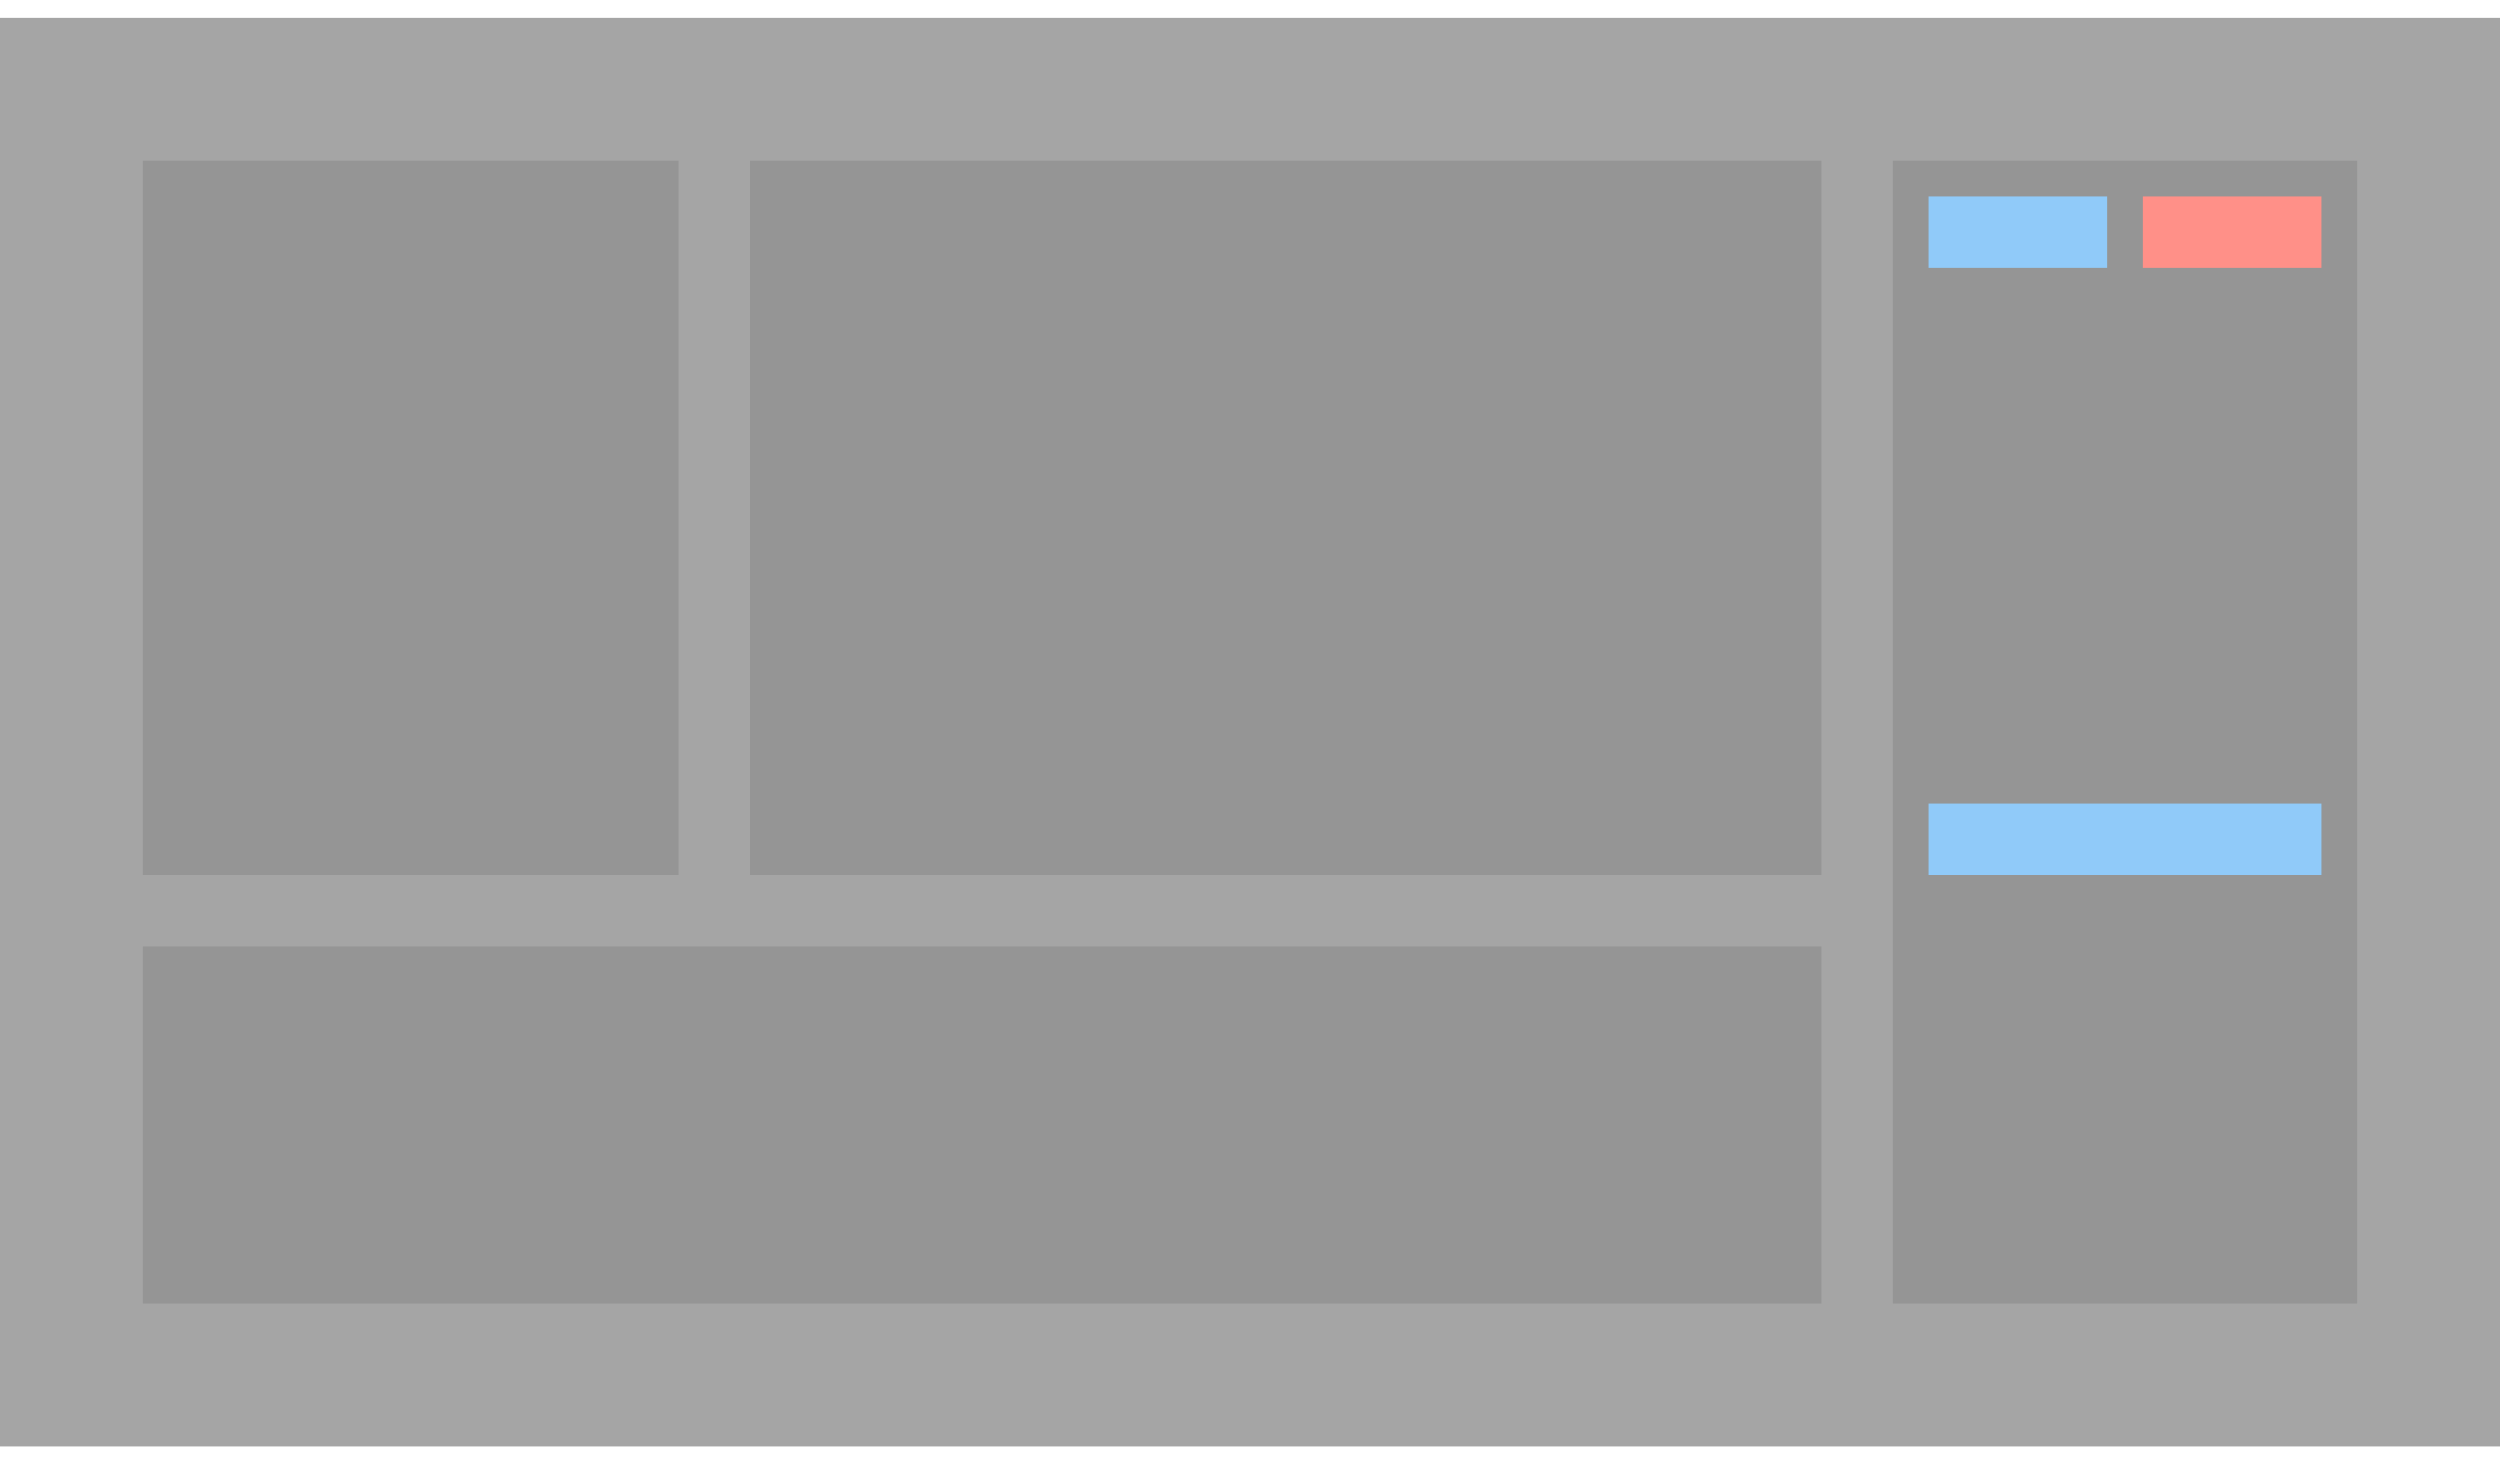
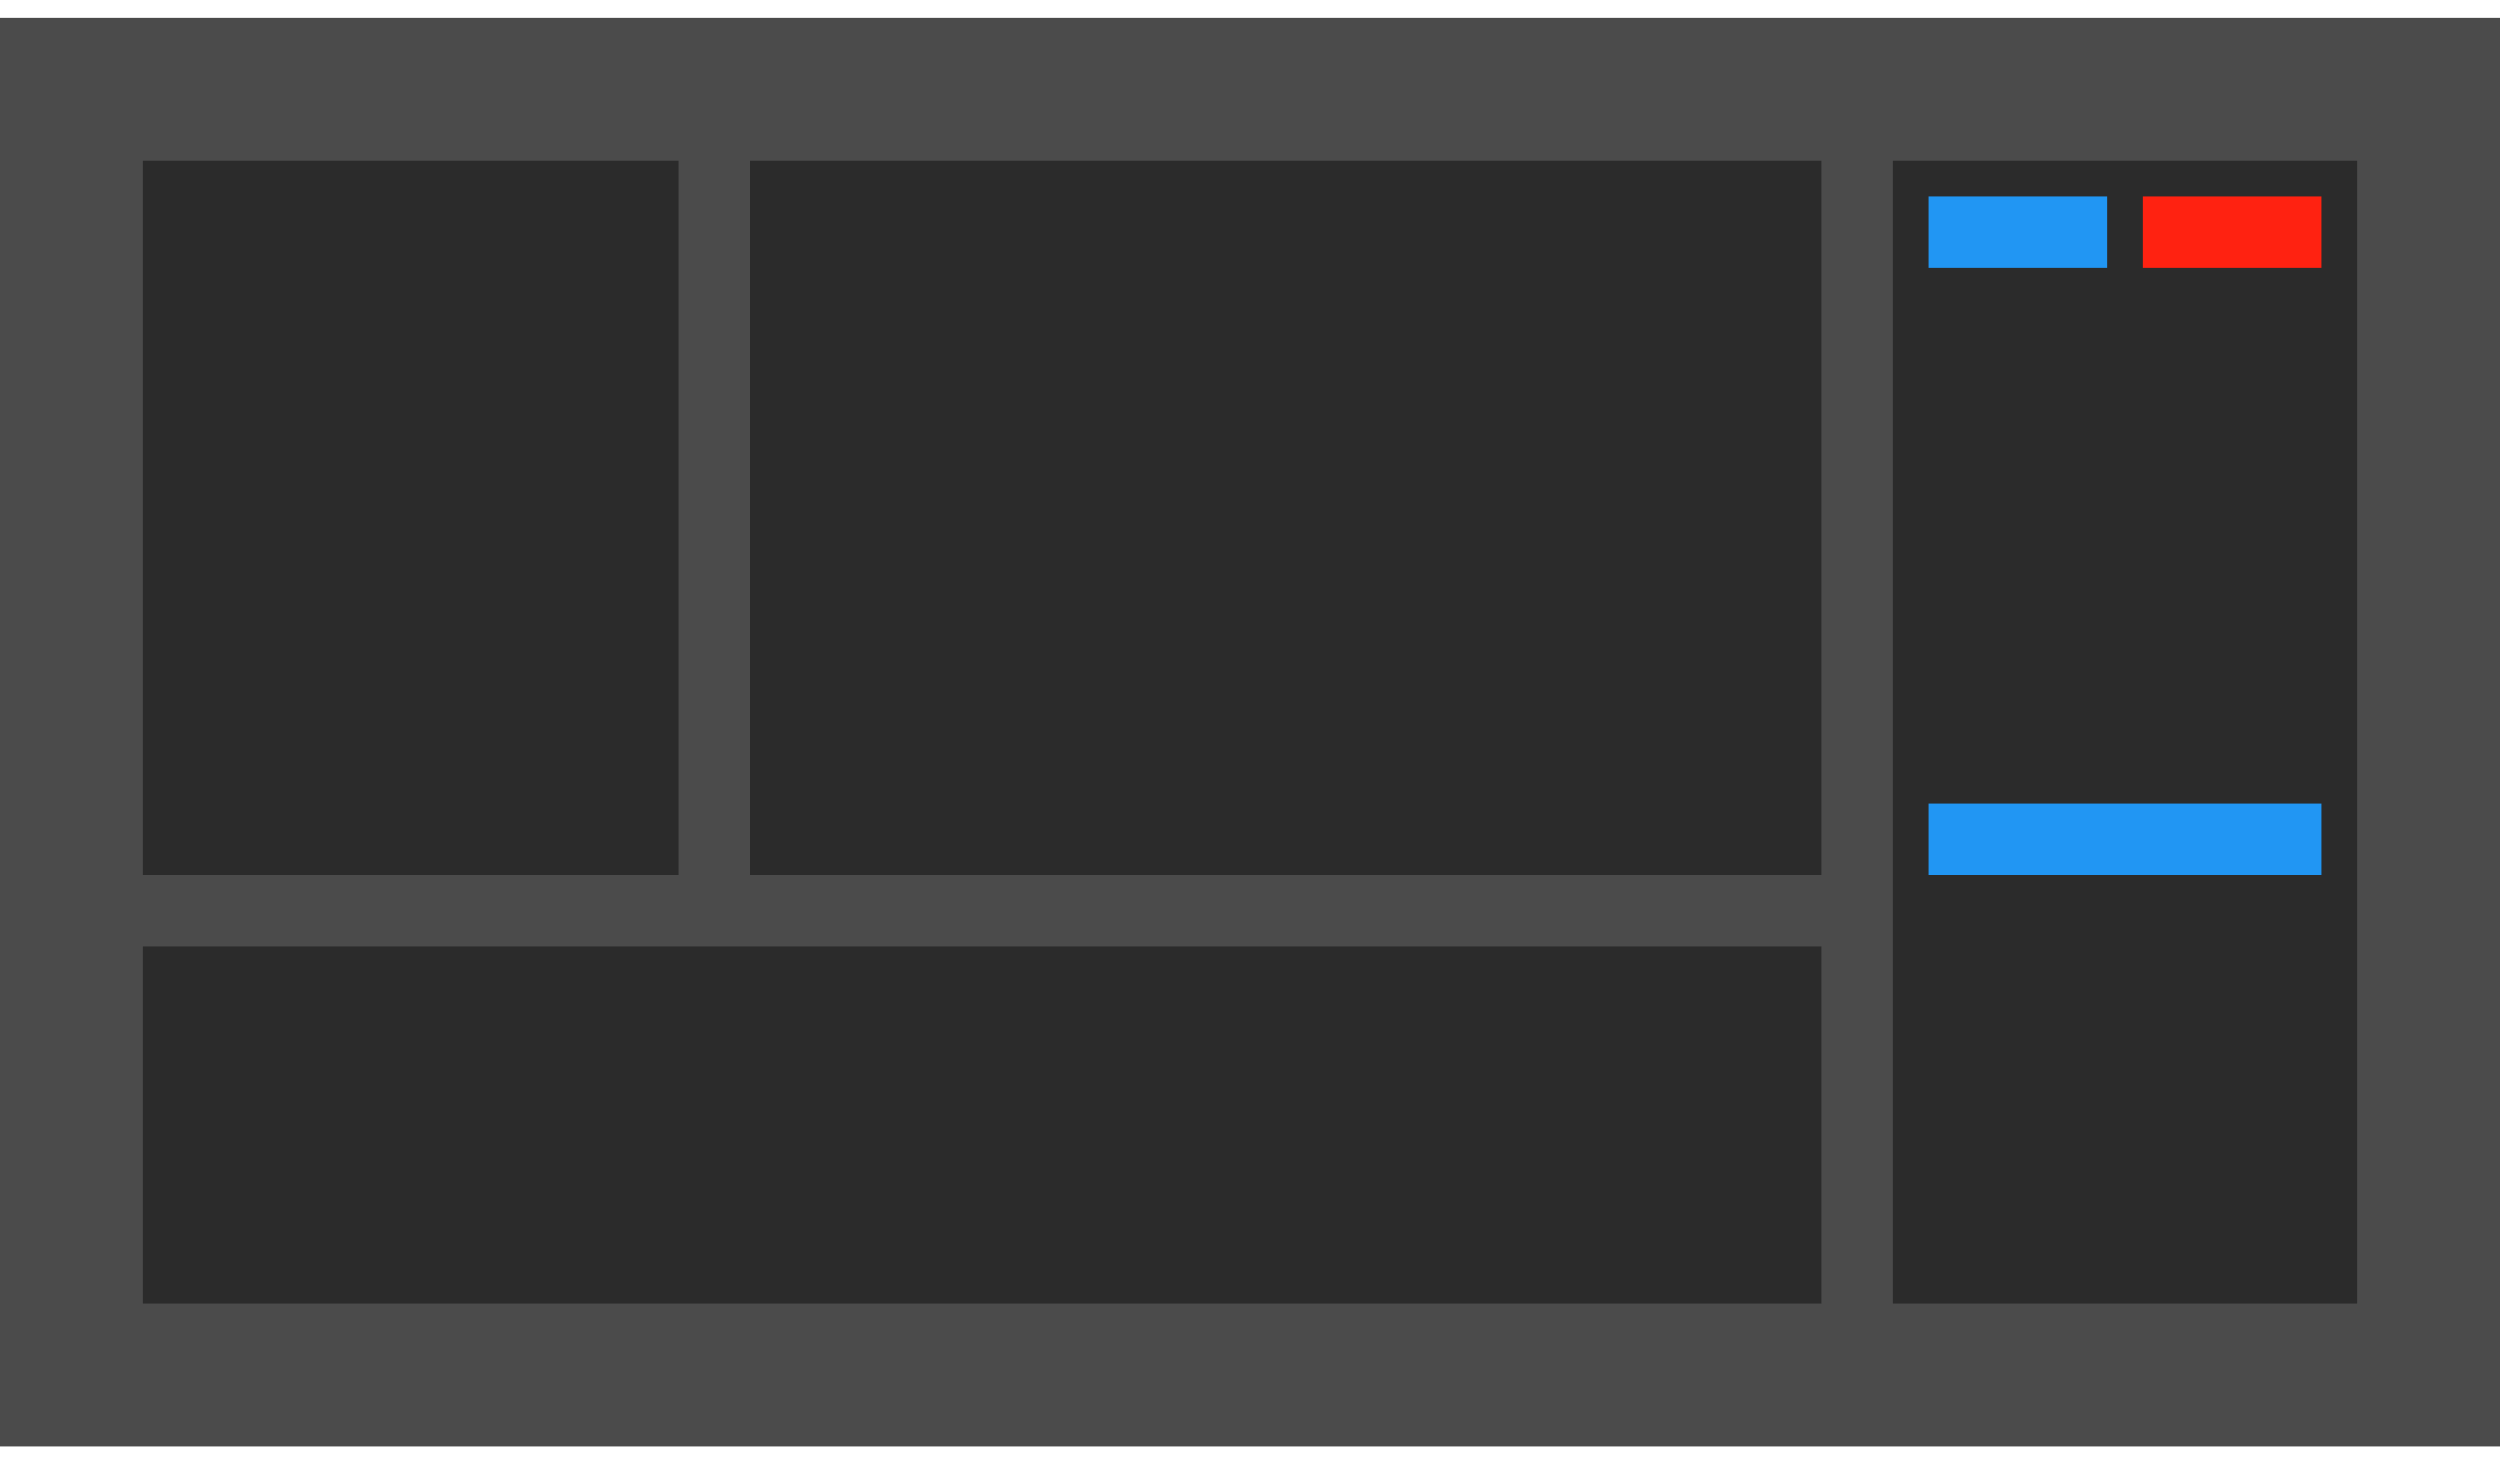
<svg xmlns="http://www.w3.org/2000/svg" width="70" height="41" viewBox="0 0 70 41" fill="none">
-   <g opacity="0.5">
+   <g>
    <rect y="0.5" width="70" height="40" fill="#4B4B4B" />
    <rect x="4" y="4.5" width="15" height="20" fill="#2B2B2B" />
    <rect x="21" y="4.5" width="30" height="20" fill="#2B2B2B" />
    <rect x="53" y="4.5" width="13" height="32" fill="#2B2B2B" />
    <rect x="4" y="26.5" width="47" height="10" fill="#2B2B2B" />
    <rect x="54" y="5.5" width="5" height="2" fill="#2196F3" />
    <rect x="60" y="5.5" width="5" height="2" fill="#FF2211" />
    <rect x="54" y="22.5" width="11" height="2" fill="#2196F3" />
  </g>
</svg>
